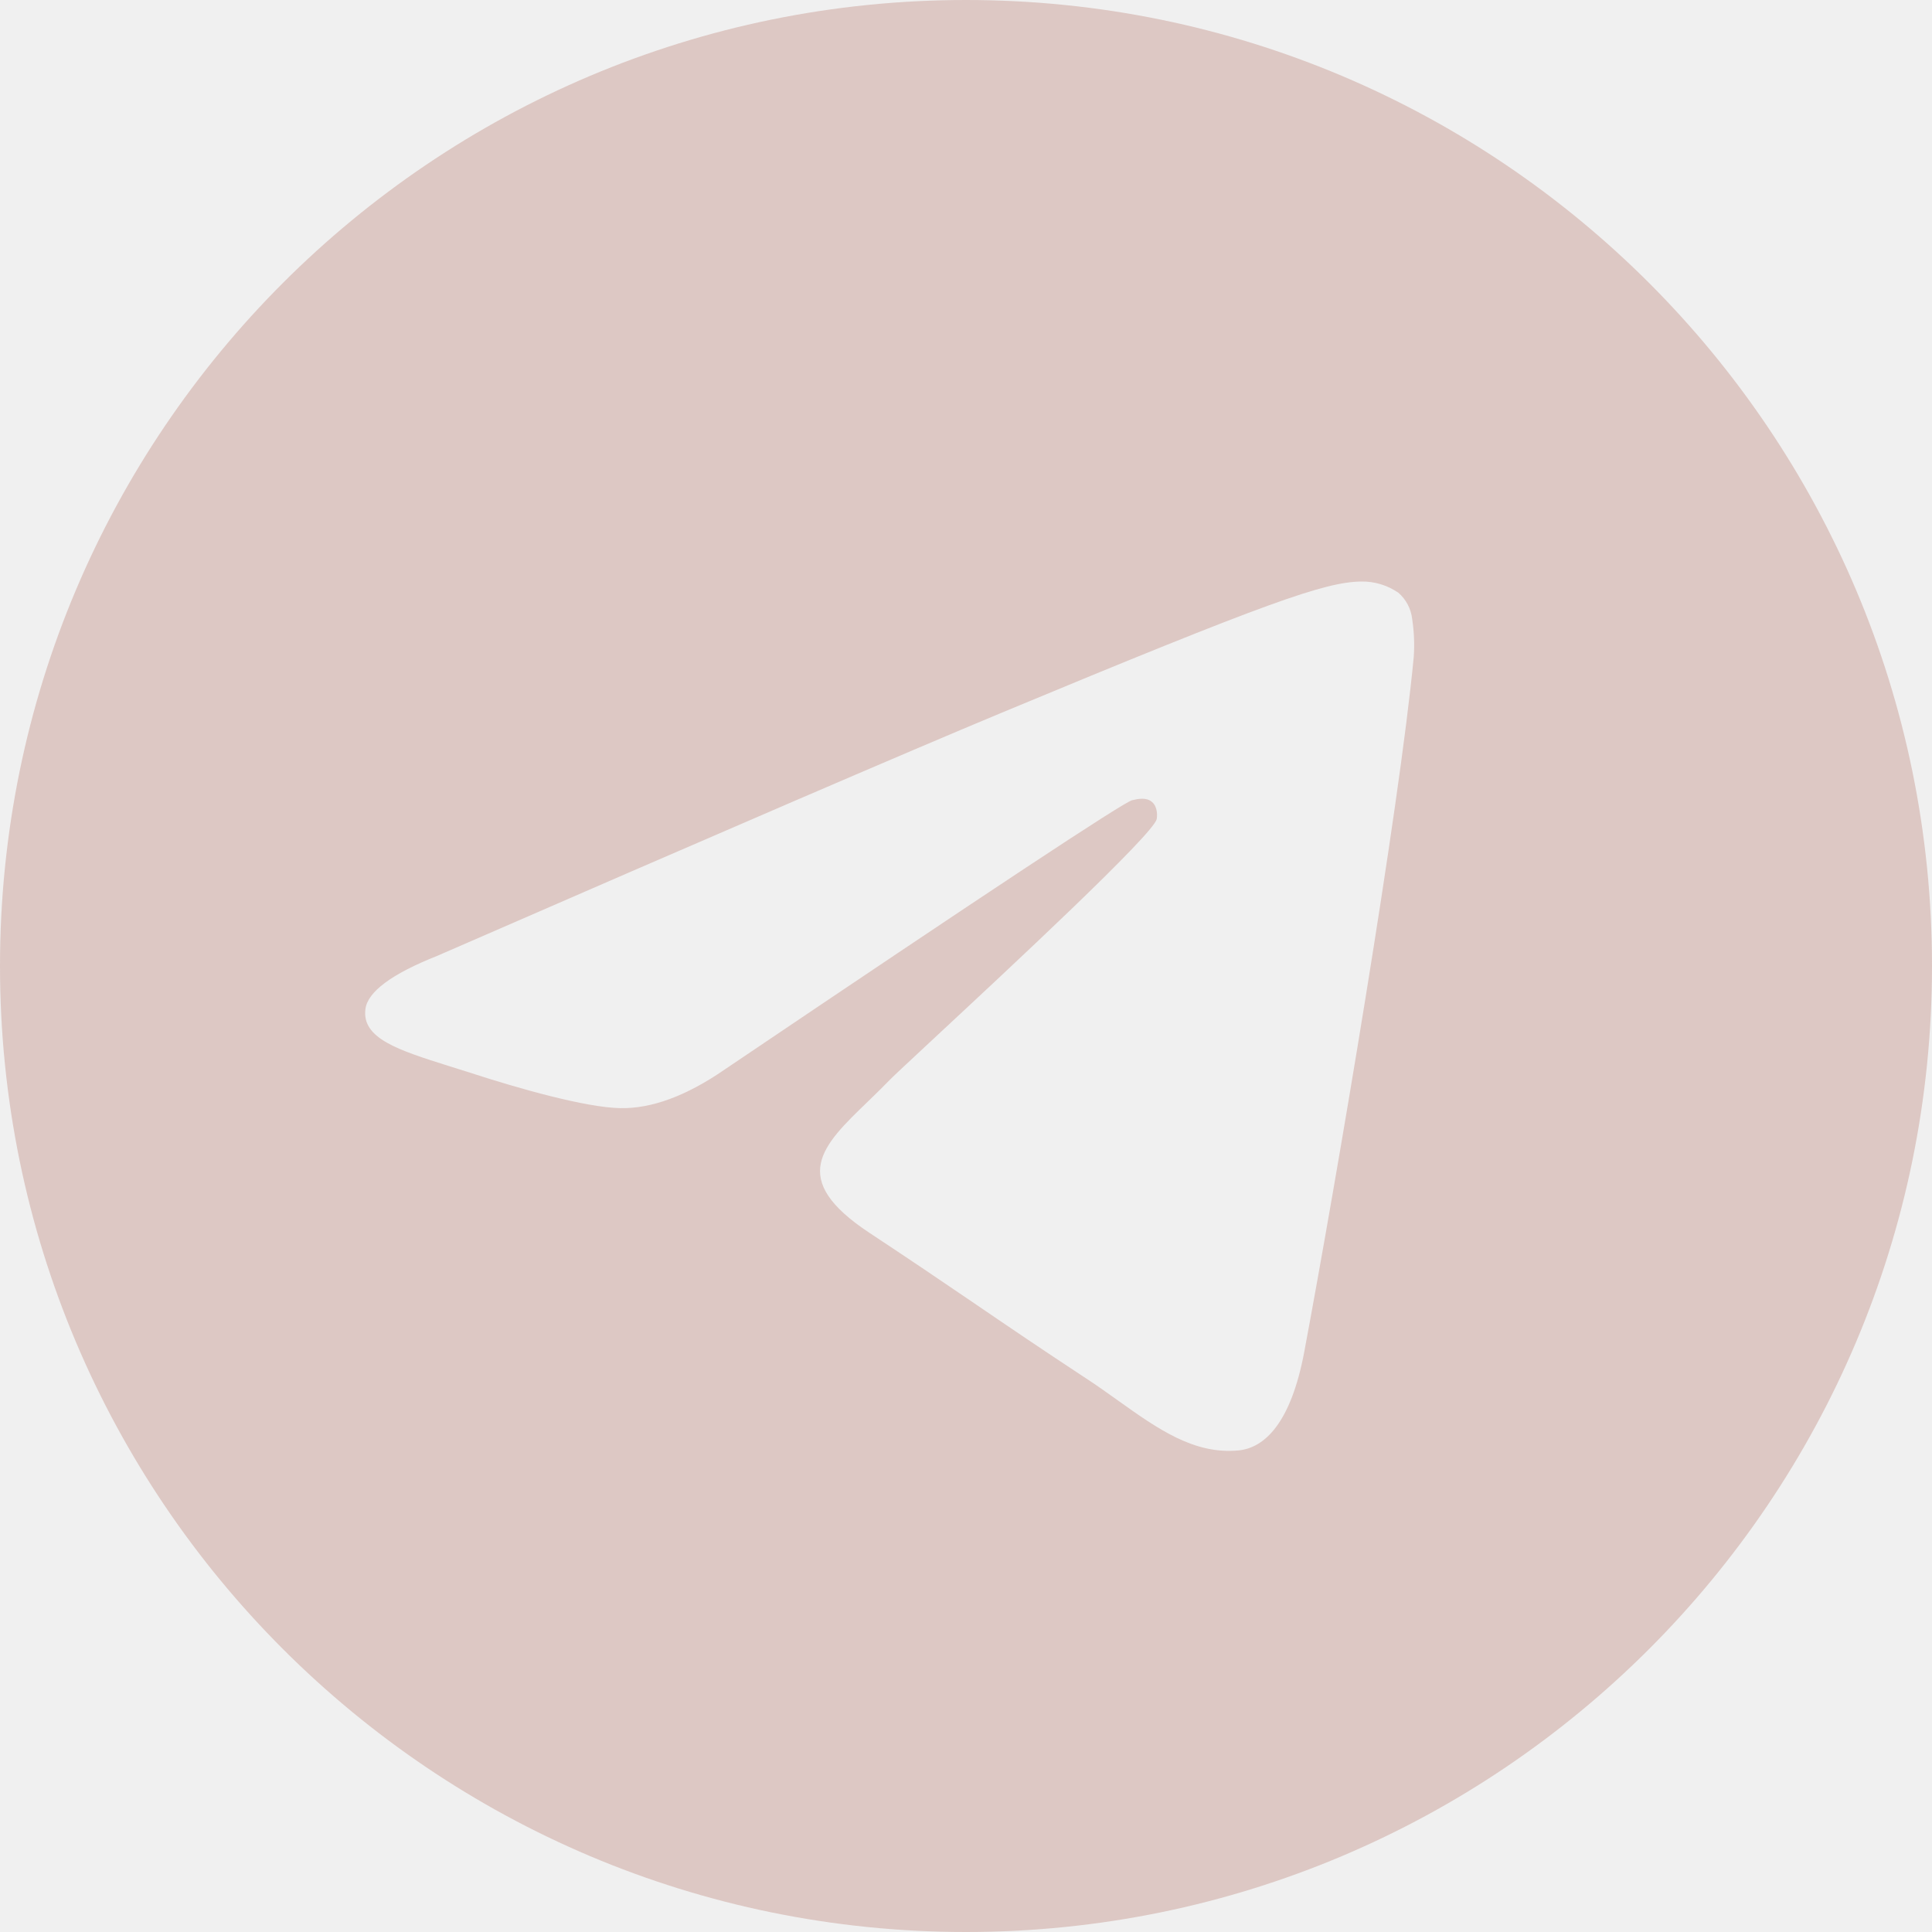
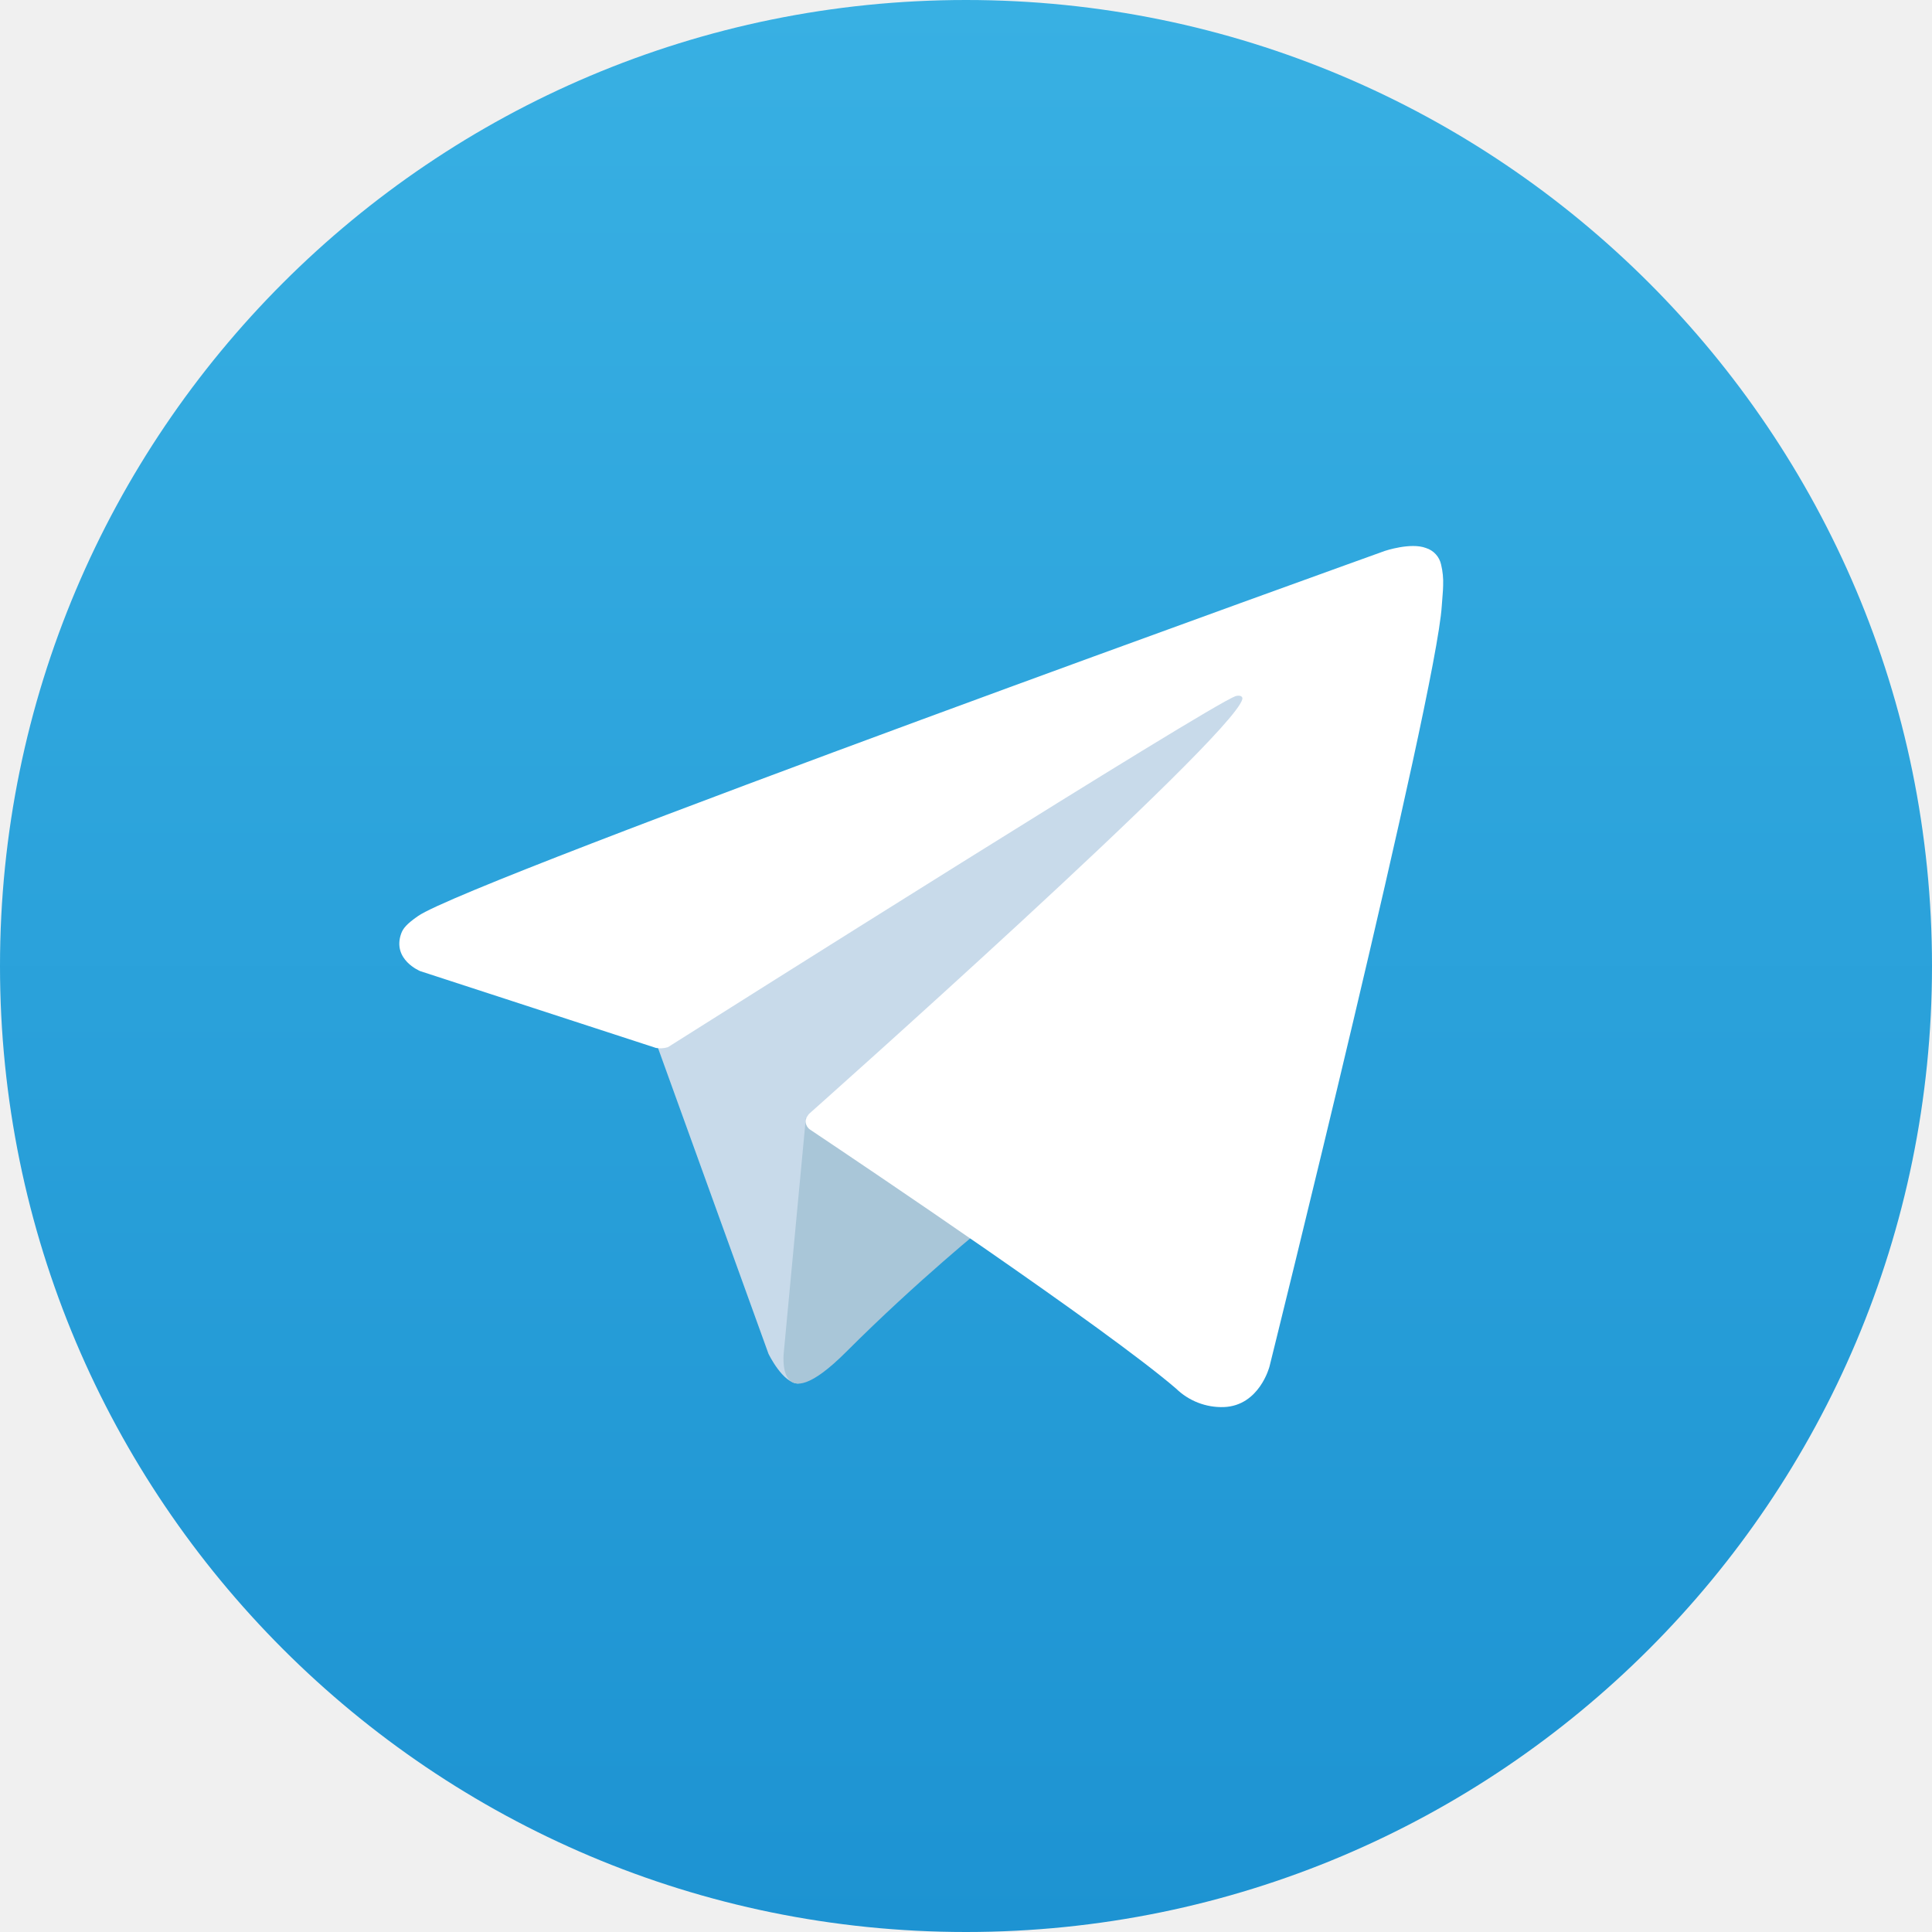
- <svg xmlns="http://www.w3.org/2000/svg" width="16" height="16" fill="#DDC8C4" class="bi bi-telegram" viewBox="0 0 16 16">
-   <path d="M16 8A8 8 0 1 1 0 8a8 8 0 0 1 16 0zM8.287 5.906c-.778.324-2.334.994-4.666 2.01-.378.15-.577.298-.595.442-.03.243.275.339.69.47l.175.055c.408.133.958.288 1.243.294.26.006.549-.1.868-.32 2.179-1.471 3.304-2.214 3.374-2.23.05-.012.12-.026.166.016.047.041.042.12.037.141-.03.129-1.227 1.241-1.846 1.817-.193.18-.33.307-.358.336a8.154 8.154 0 0 1-.188.186c-.38.366-.664.64.015 1.088.327.216.589.393.85.571.284.194.568.387.936.629.093.06.183.125.27.187.331.236.63.448.997.414.214-.02.435-.22.547-.82.265-1.417.786-4.486.906-5.751a1.426 1.426 0 0 0-.013-.315.337.337 0 0 0-.114-.217.526.526 0 0 0-.31-.093c-.3.005-.763.166-2.984 1.09z" />
+ <svg xmlns="http://www.w3.org/2000/svg" id="Livello_1" data-name="Livello 1" viewBox="0 0 240 240">
+   <defs>
+     <linearGradient id="linear-gradient" x1="120" y1="240" x2="120" gradientUnits="userSpaceOnUse">
+       <stop offset="0" stop-color="#1d93d2" />
+       <stop offset="1" stop-color="#38b0e3" />
+     </linearGradient>
+   </defs>
+   <circle cx="120" cy="120" r="120" fill="url(#linear-gradient)" />
+   <path d="M81.229,128.772l14.237,39.406s1.78,3.687,3.686,3.687,30.255-29.492,30.255-29.492l31.525-60.89L81.737,118.6Z" fill="#c8daea" />
+   <path d="M100.106,138.878l-2.733,29.046s-1.144,8.9,7.754,0,17.415-15.763,17.415-15.763" fill="#a9c6d8" />
+   <path d="M81.486,130.178,52.2,120.636s-3.5-1.42-2.373-4.64c.232-.664.7-1.229,2.1-2.2,6.489-4.523,120.106-45.36,120.106-45.36s3.208-1.081,5.1-.362a2.766,2.766,0,0,1,1.885,2.055,9.357,9.357,0,0,1,.254,2.585c-.009.752-.1,1.449-.169,2.542-.692,11.165-21.4,94.493-21.4,94.493s-1.239,4.876-5.678,5.043A8.13,8.13,0,0,1,146.1,172.5c-8.711-7.493-38.819-27.727-45.472-32.177a1.27,1.27,0,0,1-.546-.9c-.093-.469.417-1.05.417-1.05s52.426-46.6,53.821-51.492c.108-.379-.3-.566-.848-.4-3.482,1.281-63.844,39.4-70.506,43.607A3.21,3.21,0,0,1,81.486,130.178Z" fill="#fff" />
</svg>
